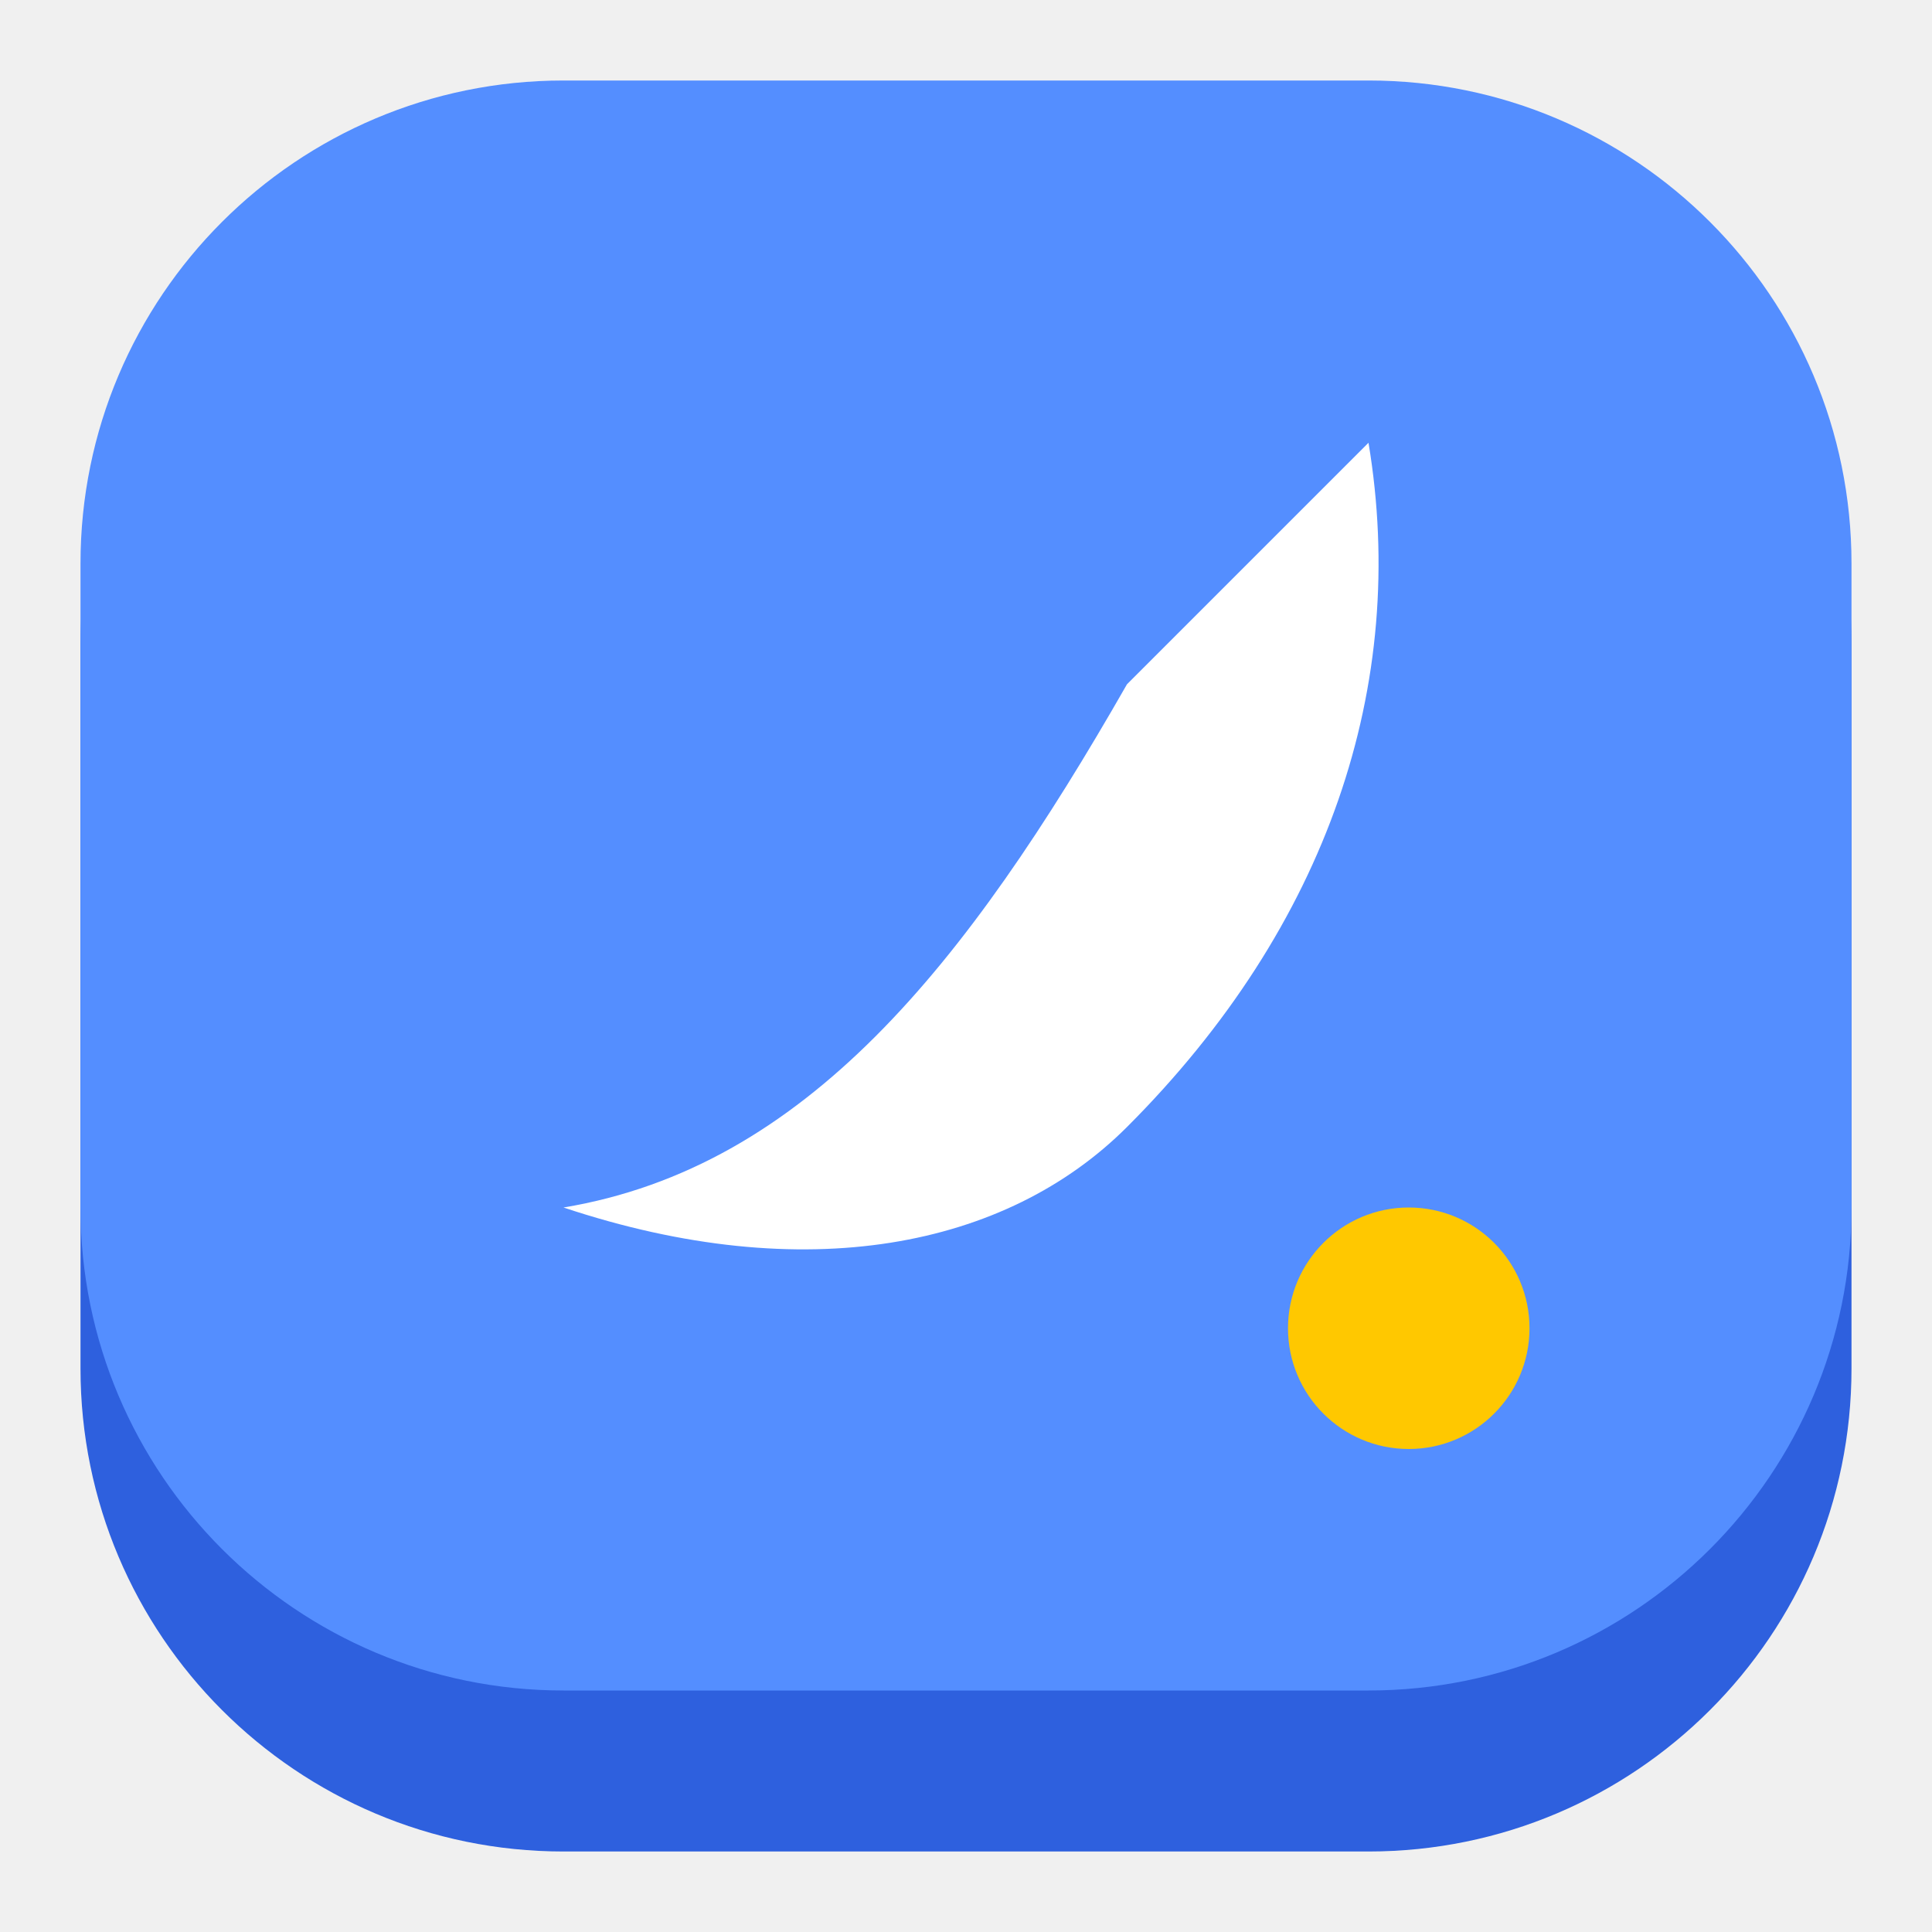
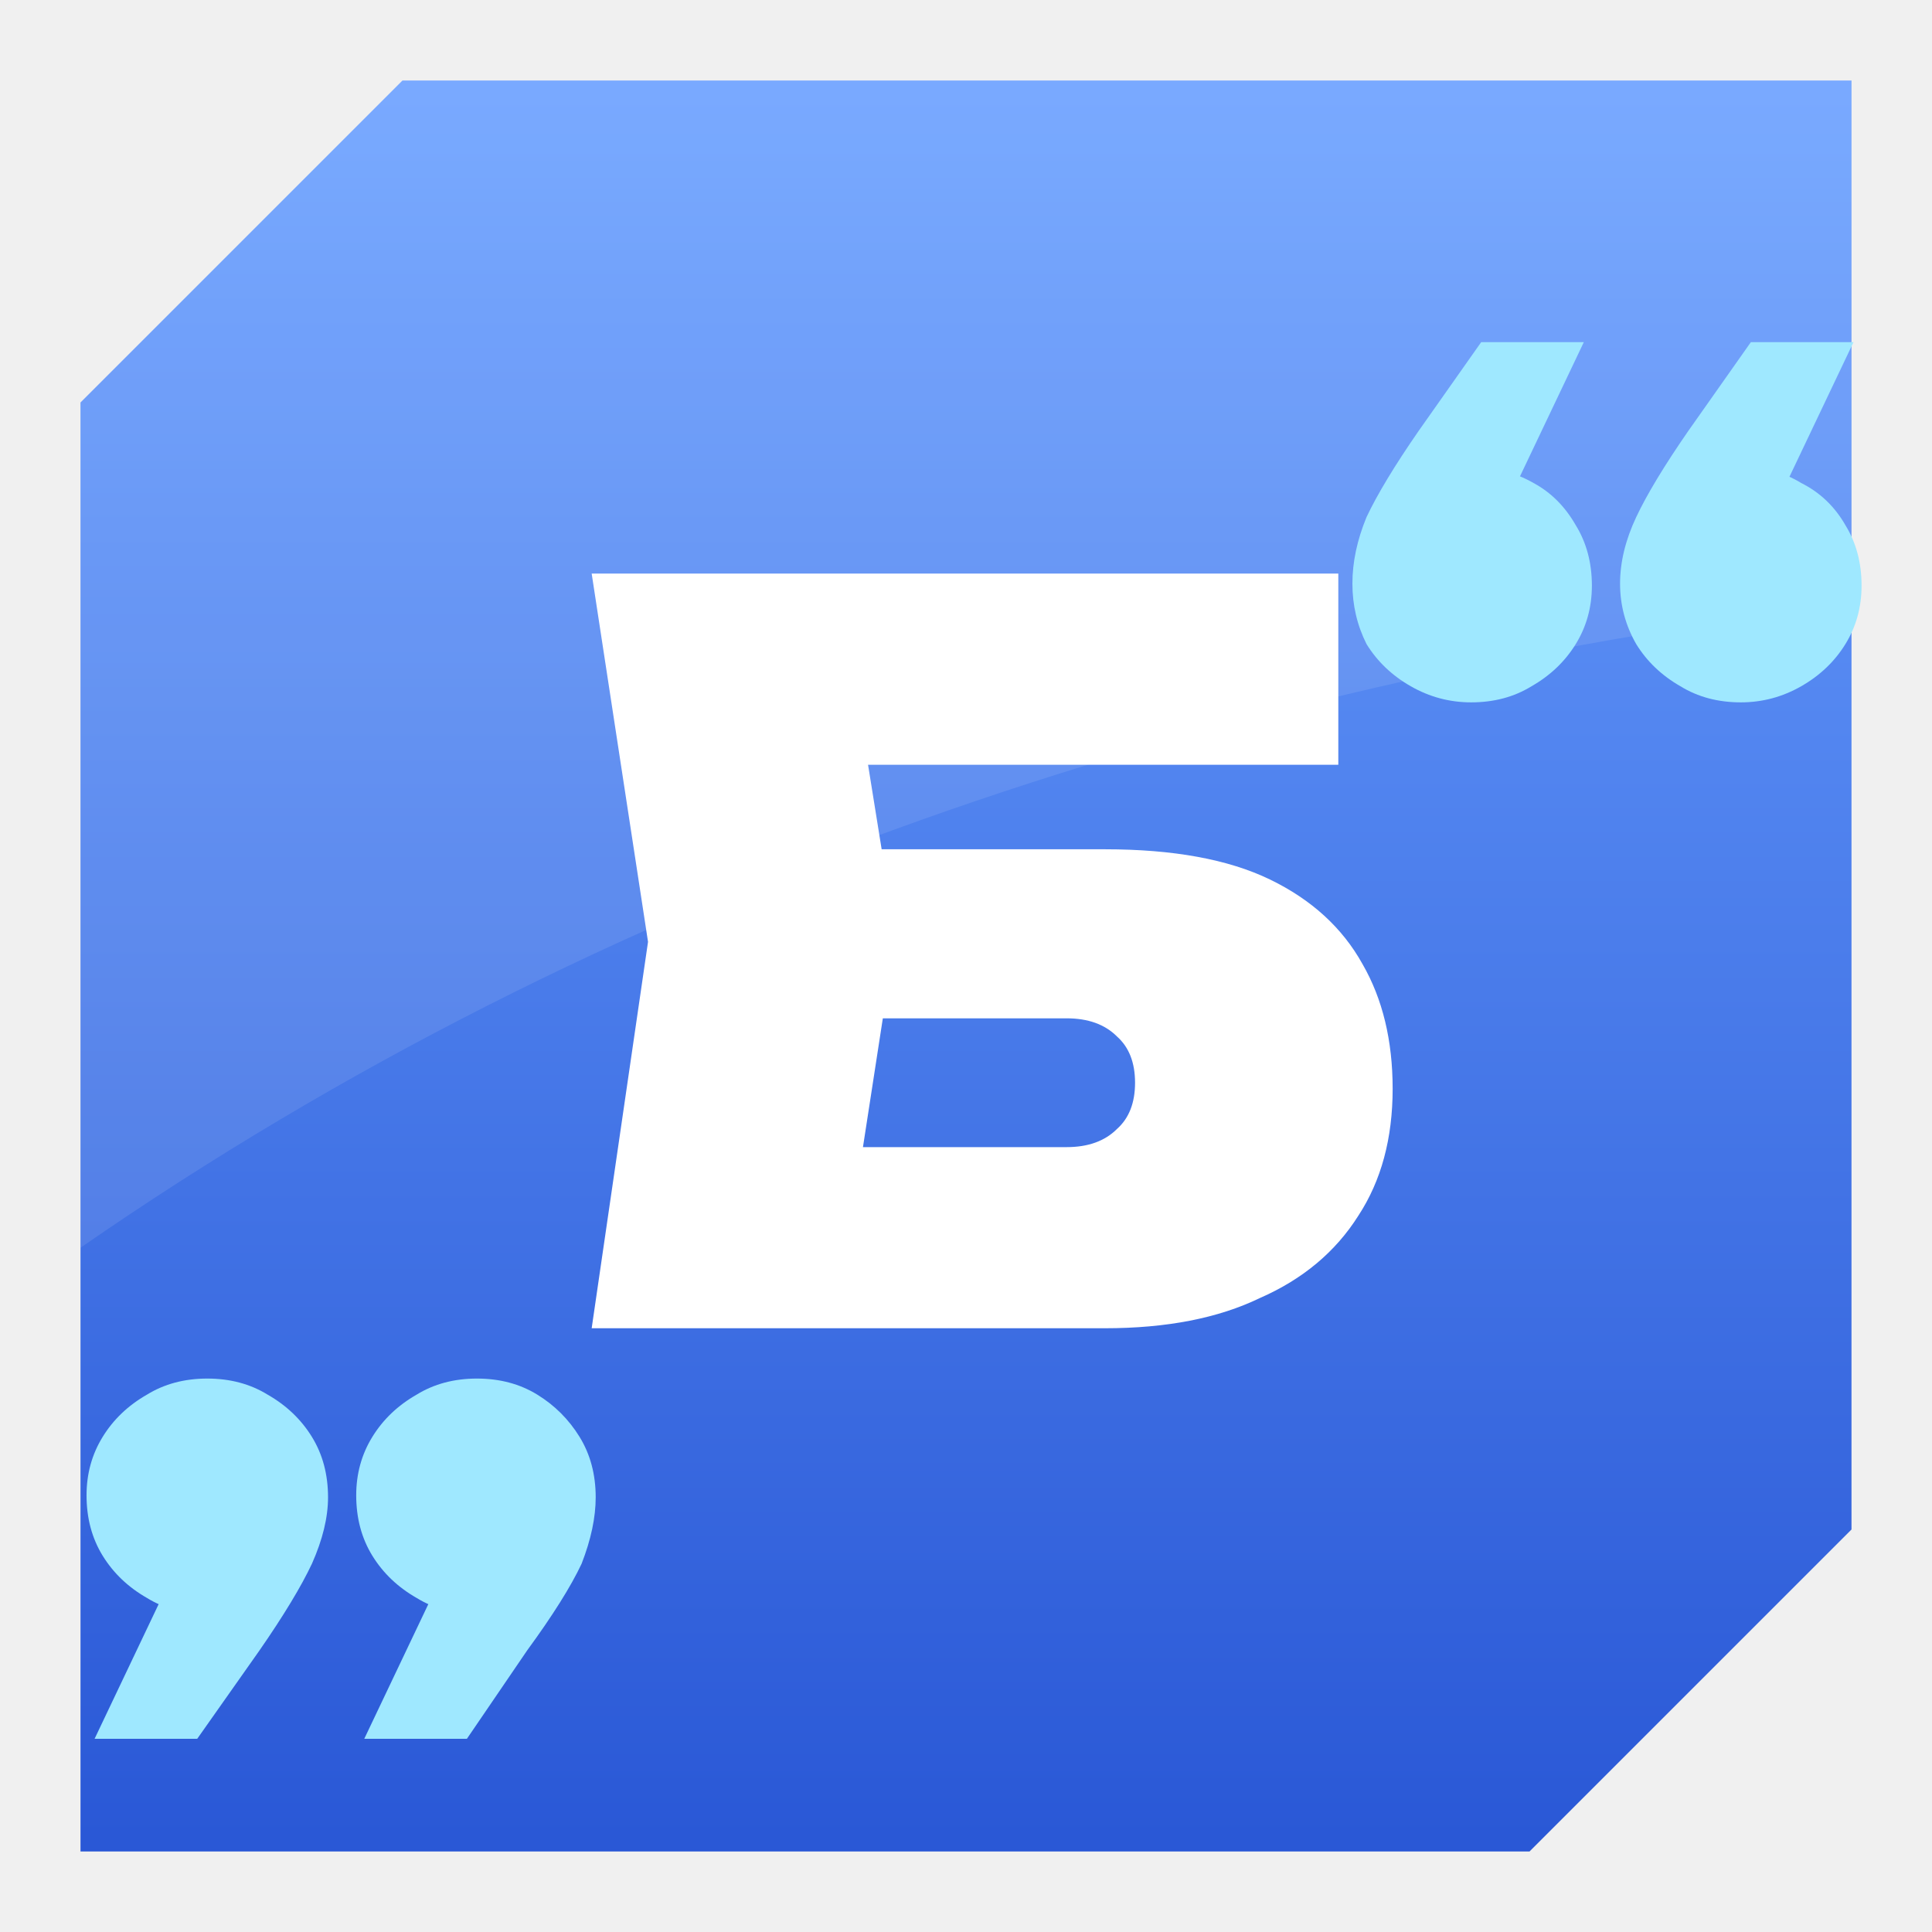
- <svg xmlns="http://www.w3.org/2000/svg" viewBox="0 0 48 48">
-   <rect x="2" y="4" width="44" height="42" rx="12" fill="#2e60de" />
-   <rect x="2" y="2" width="44" height="40" rx="12" fill="#548eff" />
-   <path d="M14 30c6-1 10-6 14-13l6-6c1 6-1 12-6 17-3 3-8 4-14 2z" fill="#fff" />
-   <circle cx="35" cy="33" r="3" fill="#ffc800" />
+ <svg xmlns="http://www.w3.org/2000/svg" viewBox="0 0 96 96">
+   <defs>
+     <linearGradient id="bm-g" x1="0" y1="0" x2="0" y2="1">
+       <stop offset="0" stop-color="#6aa0ff" />
+       <stop offset="1" stop-color="#2a58d6" />
+     </linearGradient>
+   </defs>
+   <path d="M20 4H92V76L76 92H4V20Z" fill="url(#bm-g)" />
+   <path d="M20 4H92V30C60 34 30 44 4 62V20Z" fill="#fff" opacity=".1" />
+   <path d="M4.7 86.4 9.6 76.1 10.3 80.2Q8.6 80.2 7.3 79.4Q5.9 78.6 5.1 77.3Q4.3 76 4.3 74.3Q4.3 72.7 5.1 71.4Q5.9 70.1 7.3 69.3Q8.6 68.5 10.3 68.5Q12 68.5 13.3 69.3Q14.7 70.1 15.5 71.4Q16.3 72.7 16.3 74.4Q16.3 75.9 15.5 77.7Q14.7 79.4 12.9 82L9.8 86.4ZM18.1 86.4 23 76.1 23.7 80.2Q22 80.2 20.7 79.4Q19.3 78.6 18.5 77.3Q17.7 76 17.7 74.3Q17.7 72.7 18.5 71.4Q19.3 70.1 20.7 69.3Q22 68.5 23.7 68.5Q25.4 68.5 26.7 69.3Q28 70.1 28.8 71.4Q29.6 72.7 29.6 74.4Q29.6 75.9 28.9 77.7Q28.1 79.4 26.2 82L23.2 86.4Z" fill="#9fe8ff" />
+   <path d="M38.9 42.2H54.9Q60 42.2 63.1 43.7Q66.2 45.2 67.7 47.9Q69.2 50.5 69.2 54.1Q69.2 57.8 67.5 60.4Q65.8 63.1 62.6 64.5Q59.5 66 54.9 66H29.4L32.2 46.8L29.4 28.5H66.5V38H37.4L42.2 32.2L44.5 46.5L42 62.7L37.1 57H53Q54.6 57 55.5 56.1Q56.4 55.3 56.4 53.8Q56.4 52.3 55.5 51.5Q54.6 50.6 53 50.6H38.9Z" fill="#fff" />
+   <path d="M92.1 17 87.2 27.3 86.5 23.2Q88.2 23.2 89.5 24Q90.9 24.7 91.7 26.1Q92.5 27.4 92.5 29.1Q92.5 30.7 91.7 32Q90.9 33.3 89.5 34.1Q88.1 34.9 86.5 34.9Q84.8 34.9 83.5 34.1Q82.1 33.3 81.3 32Q80.5 30.6 80.5 29Q80.5 27.4 81.3 25.7Q82.1 24 83.9 21.4L87 17ZM78.7 17 73.8 27.3 73.1 23.2Q74.8 23.2 76.2 24Q77.5 24.7 78.3 26.1Q79.1 27.4 79.1 29.1Q79.1 30.7 78.3 32Q77.5 33.3 76.1 34.1Q74.8 34.9 73.1 34.9Q71.5 34.9 70.1 34.1Q68.7 33.3 67.9 32Q67.2 30.6 67.2 29Q67.2 27.4 67.9 25.7Q68.7 24 70.5 21.4L73.6 17Z" fill="#9fe8ff" />
</svg>
